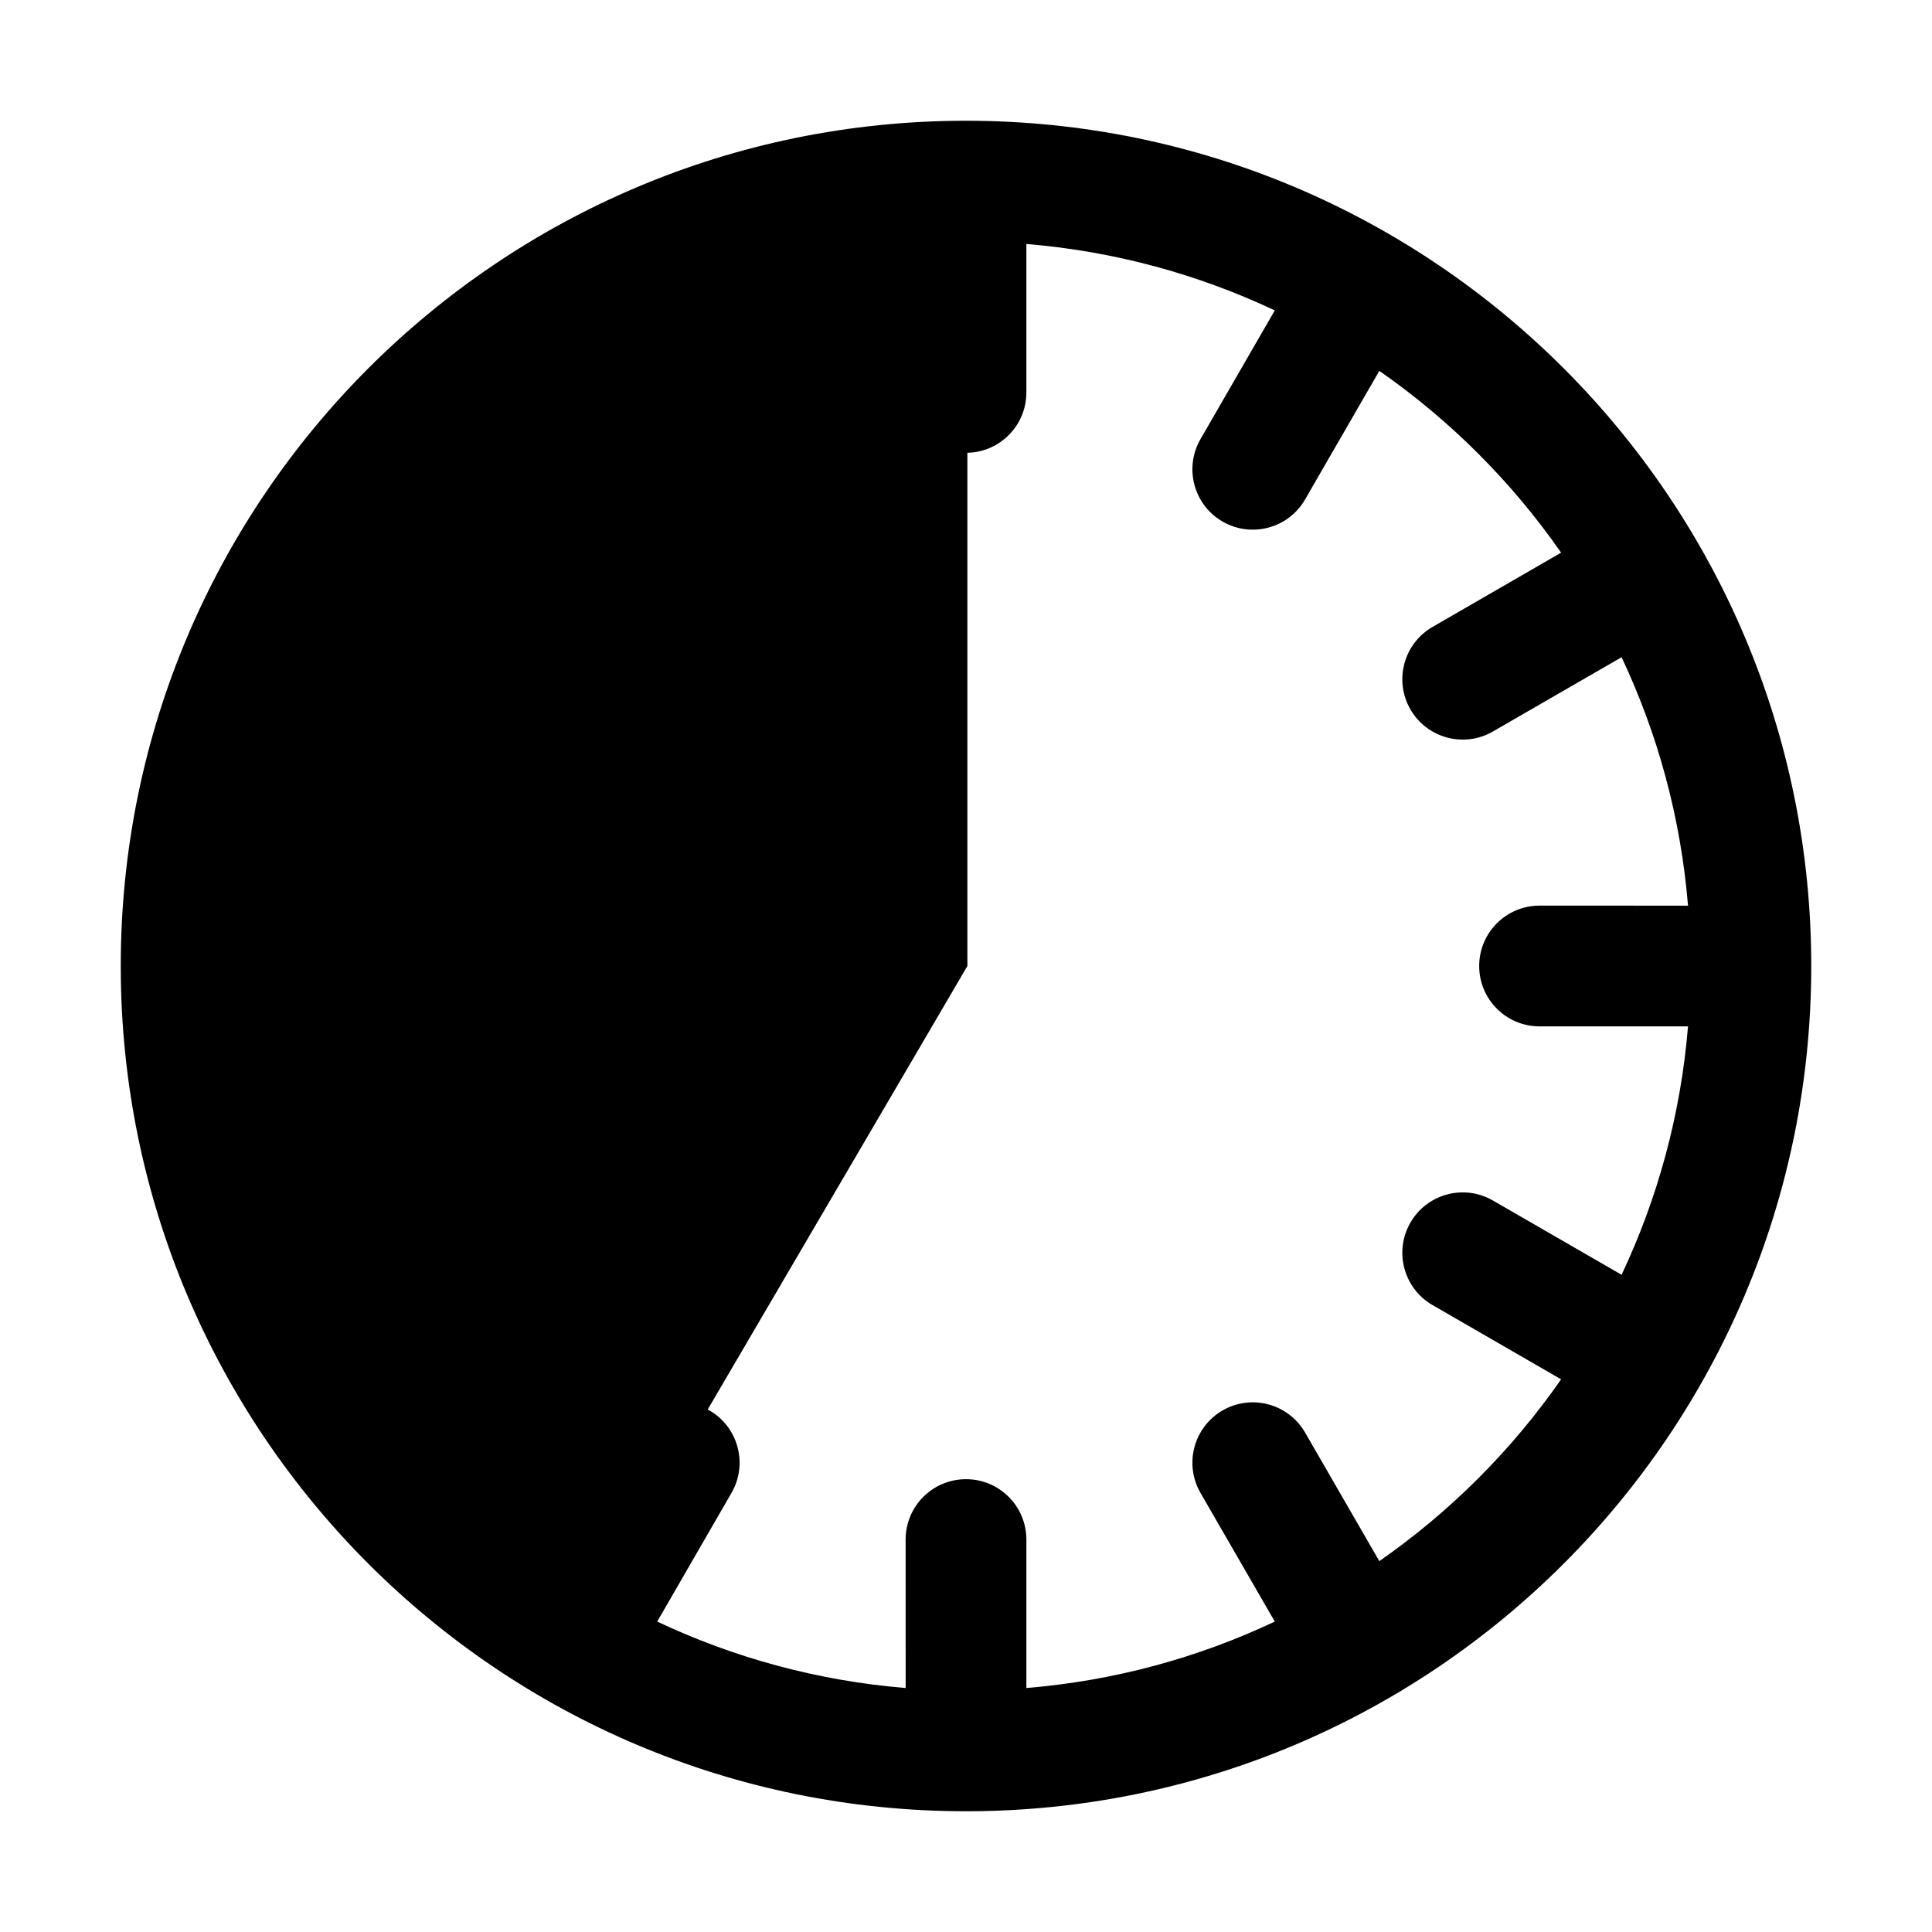
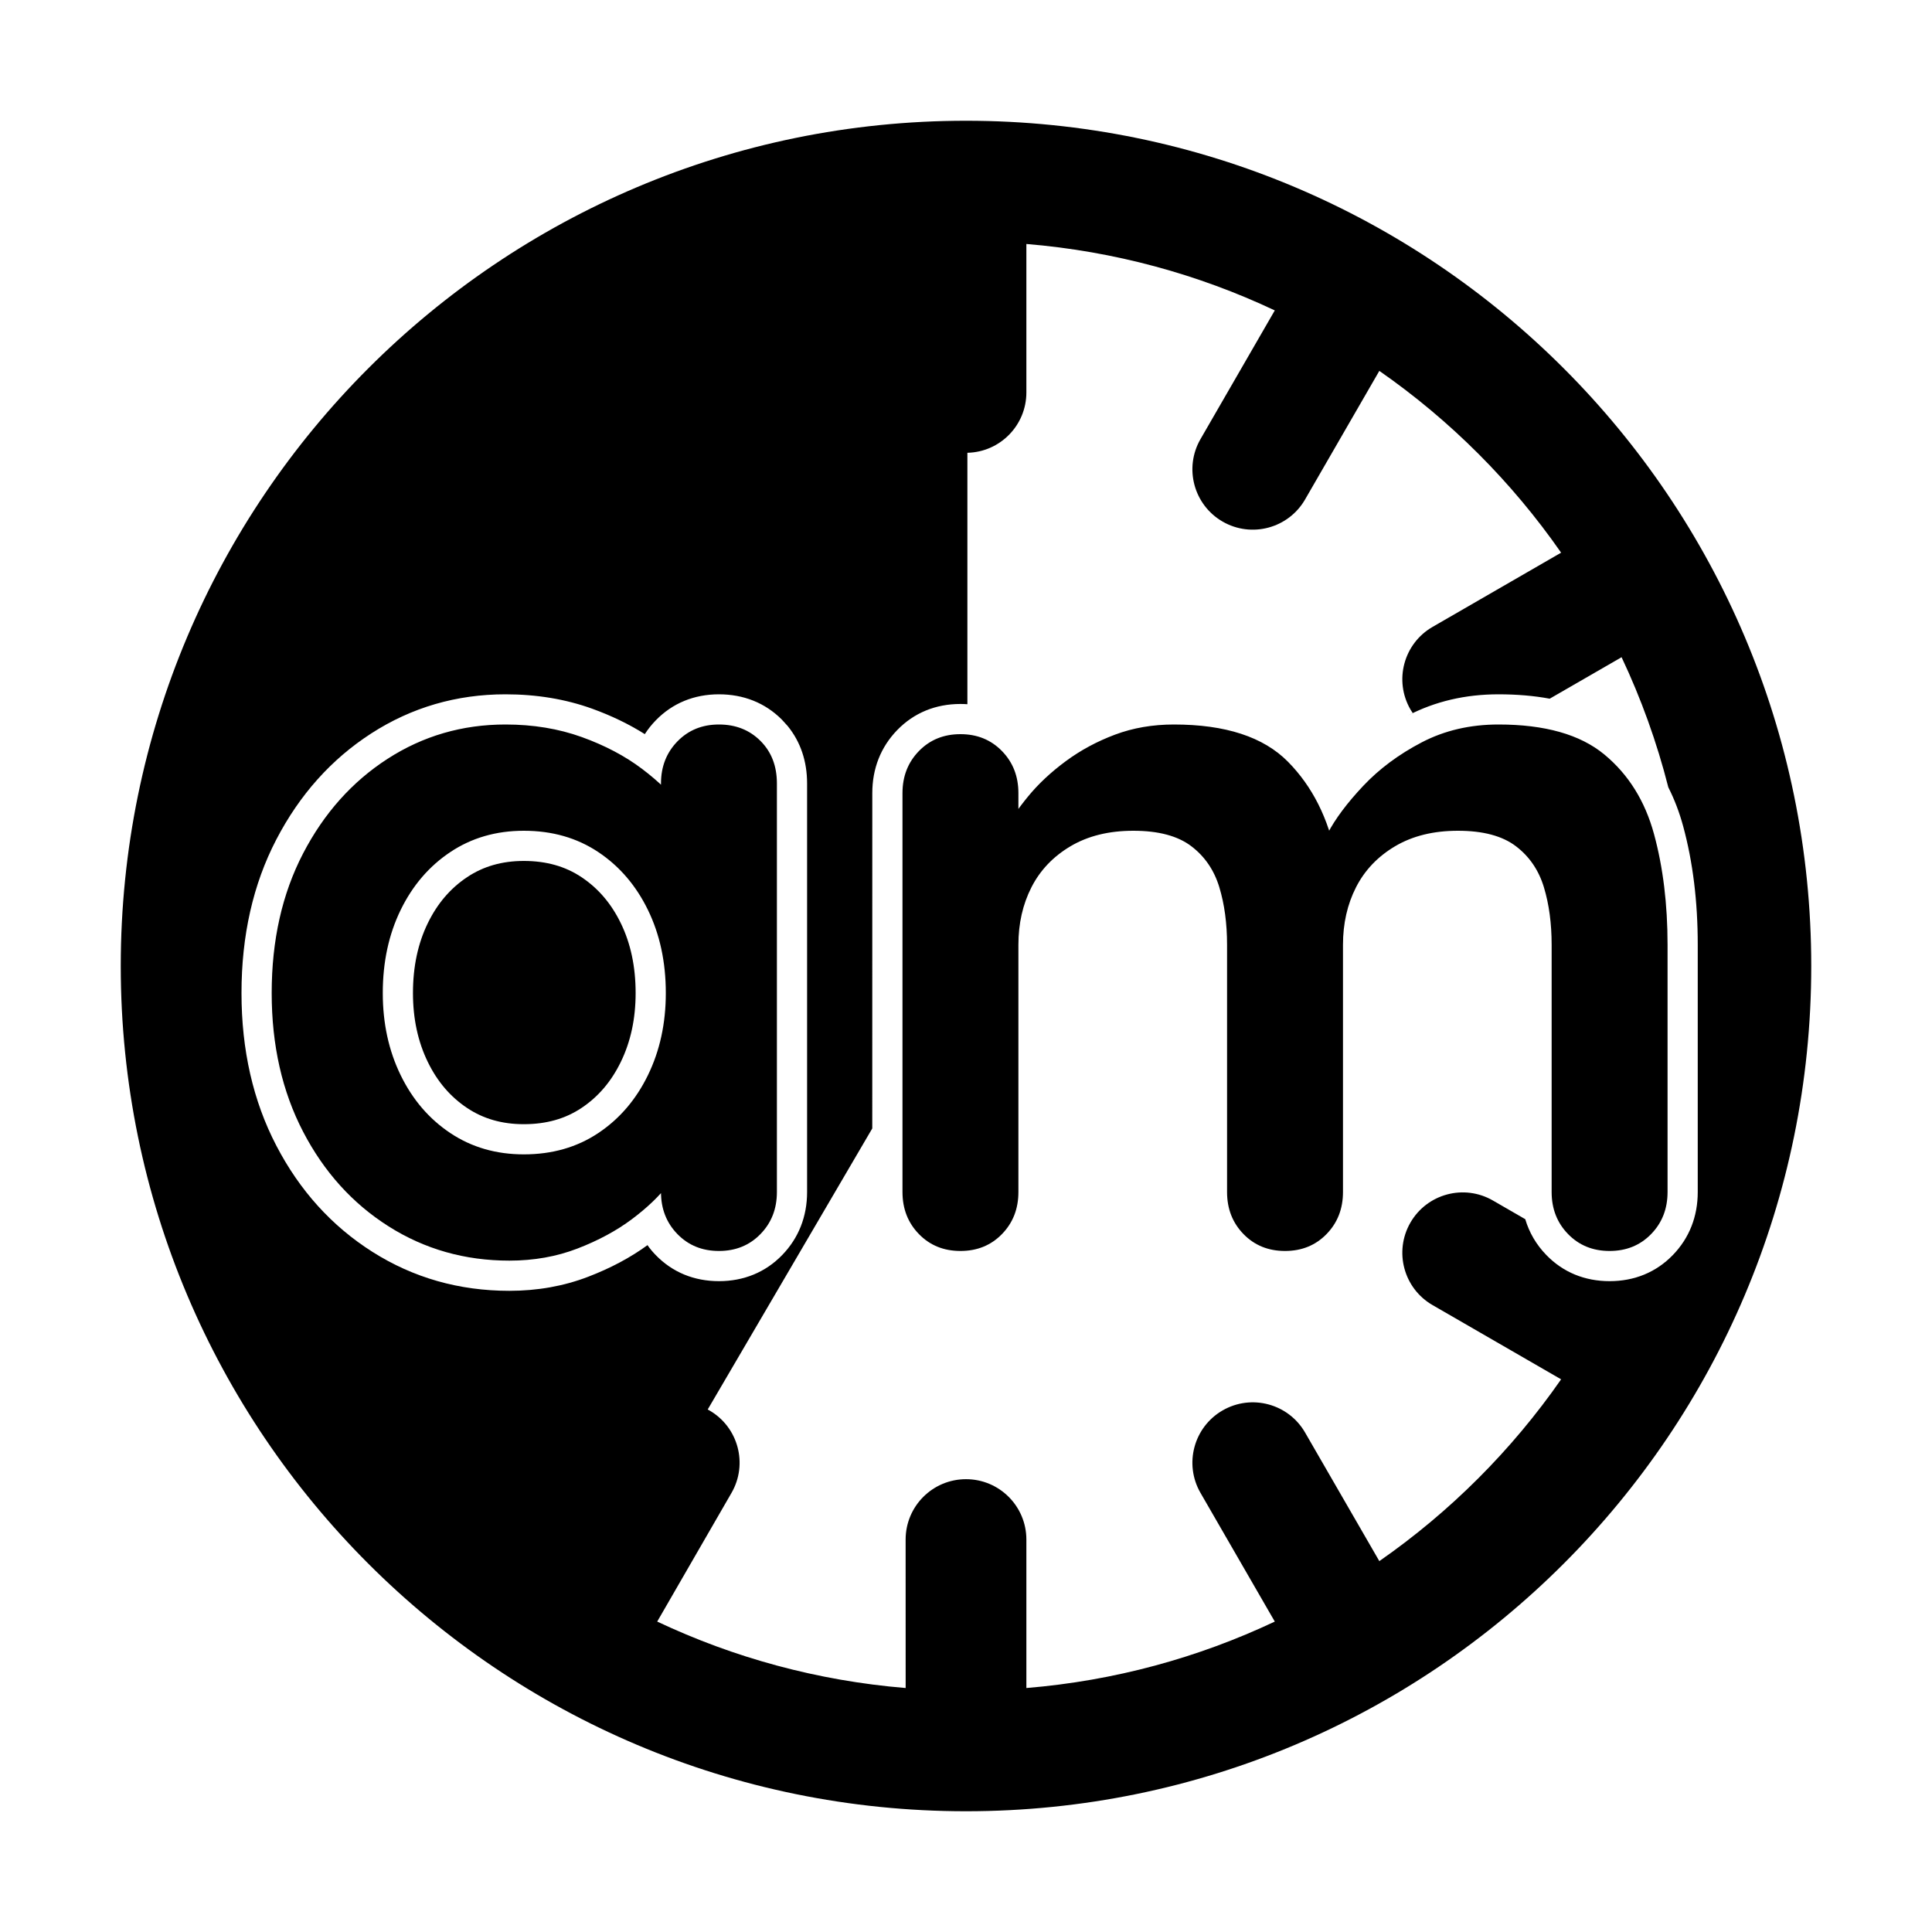
<svg xmlns="http://www.w3.org/2000/svg" width="64px" height="64px" viewBox="0 0 64 64" version="1.1">
-   <g id="schedule_lock_morning" stroke="none" stroke-width="1" fill="none" fill-rule="evenodd">
-     <path d="M32,4 C47.464,4 60,16.536 60,32 C60,47.464 47.464,60 32,60 C16.536,60 4,47.464 4,32 C4,16.536 16.536,4 32,4 Z M34,8.082 L34,13 C34,14.089 33.13,14.975 32.046,14.999 L32.046,32 L23.444,46.691 C23.463,46.701 23.481,46.712 23.5,46.722 C24.457,47.275 24.784,48.498 24.232,49.454 L21.771,53.717 C24.303,54.912 27.078,55.677 30.001,55.918 L30,51 C30,49.895 30.895,49 32,49 C33.105,49 34,49.895 34,51 L34,55.918 C36.923,55.677 39.697,54.912 42.229,53.717 L39.768,49.454 C39.216,48.498 39.543,47.275 40.5,46.722 C41.457,46.17 42.68,46.498 43.232,47.454 L45.692,51.714 C48.039,50.081 50.081,48.039 51.714,45.692 L47.454,43.232 C46.498,42.68 46.17,41.457 46.722,40.5 C47.275,39.543 48.498,39.216 49.454,39.768 L53.717,42.229 C54.912,39.697 55.677,36.923 55.918,34 L51,34 C49.895,34 49,33.105 49,32 C49,30.895 49.895,30 51,30 L55.918,30.001 C55.677,27.078 54.912,24.303 53.717,21.771 L49.454,24.232 C48.498,24.784 47.275,24.457 46.722,23.5 C46.17,22.543 46.498,21.32 47.454,20.768 L51.714,18.308 C50.081,15.961 48.039,13.919 45.692,12.286 L43.232,16.546 C42.68,17.502 41.457,17.83 40.5,17.278 C39.543,16.725 39.216,15.502 39.768,14.546 L42.229,10.283 C39.697,9.088 36.923,8.323 34,8.082 Z" id="clock" fill="#000000" fill-rule="nonzero" />
+   <g id="schedule_lock_morning" stroke="none" fill="none" fill-rule="nonzero">
+     <path d="M32,4 C47.464,4 60,16.536 60,32 C60,47.464 47.464,60 32,60 C16.536,60 4,47.464 4,32 C4,16.536 16.536,4 32,4 Z M34,8.082 L34,13 C34,14.089 33.13,14.975 32.046,14.999 L32.046,23.328 C31.97,23.323 31.894,23.32 31.816,23.32 C30.996,23.32 30.277,23.612 29.723,24.183 C29.175,24.747 28.896,25.462 28.896,26.272 L28.895,37.381 L23.444,46.691 C23.463,46.701 23.481,46.712 23.5,46.722 C24.457,47.275 24.784,48.498 24.232,49.454 L21.771,53.717 C24.303,54.912 27.078,55.677 30.001,55.918 L30,51 C30,49.895 30.895,49 32,49 C33.105,49 34,49.895 34,51 L34,55.918 C36.923,55.677 39.697,54.912 42.229,53.717 L39.768,49.454 C39.216,48.498 39.543,47.275 40.5,46.722 C41.457,46.17 42.68,46.498 43.232,47.454 L45.692,51.714 C48.039,50.081 50.081,48.039 51.714,45.692 L47.454,43.232 C46.498,42.68 46.17,41.457 46.722,40.5 C47.275,39.543 48.498,39.216 49.454,39.768 L50.526,40.387 C50.658,40.832 50.892,41.233 51.227,41.577 C51.781,42.148 52.5,42.44 53.32,42.44 C54.14,42.44 54.859,42.148 55.413,41.577 C55.961,41.013 56.24,40.298 56.24,39.488 L56.24,31.296 C56.24,29.867 56.08,28.558 55.757,27.37 C55.632,26.91 55.468,26.48 55.265,26.08 C54.885,24.583 54.364,23.142 53.717,21.771 L51.336,23.145 C50.815,23.048 50.249,23 49.64,23 C48.544,23 47.538,23.234 46.634,23.705 L46.8,23.624 C46.773,23.584 46.747,23.542 46.722,23.5 C46.17,22.543 46.498,21.32 47.454,20.768 L51.714,18.308 C50.081,15.961 48.039,13.919 45.692,12.286 L43.232,16.546 C42.68,17.502 41.457,17.83 40.5,17.278 C39.543,16.725 39.216,15.502 39.768,14.546 L42.229,10.283 C39.697,9.088 36.923,8.323 34,8.082 Z M23.816,23 C22.996,23 22.277,23.292 21.723,23.863 C21.584,24.006 21.463,24.158 21.36,24.319 C20.836,23.988 20.253,23.707 19.612,23.475 C18.731,23.158 17.774,23 16.744,23 C15.123,23 13.634,23.434 12.298,24.296 C10.976,25.149 9.925,26.326 9.153,27.811 C8.382,29.293 8,30.992 8,32.896 C8,34.779 8.382,36.468 9.153,37.949 C9.926,39.437 10.99,40.615 12.337,41.469 C13.693,42.329 15.212,42.76 16.872,42.76 C17.803,42.76 18.676,42.605 19.487,42.293 C20.226,42.009 20.881,41.661 21.449,41.247 C21.529,41.363 21.621,41.472 21.723,41.577 C22.277,42.148 22.996,42.44 23.816,42.44 C24.636,42.44 25.355,42.148 25.909,41.577 C26.457,41.013 26.736,40.298 26.736,39.488 L26.736,25.952 C26.736,25.223 26.521,24.577 26.095,24.053 L25.899,23.837 C25.345,23.282 24.63,23 23.816,23 Z M17.352,28.52 C18.098,28.52 18.726,28.699 19.261,29.056 C19.815,29.425 20.247,29.928 20.565,30.582 C20.891,31.251 21.056,32.019 21.056,32.896 C21.056,33.751 20.891,34.508 20.565,35.178 C20.247,35.832 19.815,36.335 19.261,36.704 C18.726,37.061 18.098,37.24 17.352,37.24 C16.628,37.24 16.011,37.061 15.475,36.704 C14.921,36.335 14.489,35.832 14.171,35.178 C13.845,34.508 13.68,33.751 13.68,32.896 C13.68,32.019 13.845,31.251 14.171,30.582 C14.489,29.928 14.921,29.425 15.475,29.056 C16.011,28.699 16.628,28.52 17.352,28.52 Z" id="clock" fill="#000000" />
+     <path d="M23.816,24 C24.371,24 24.829,24.181 25.192,24.544 C25.555,24.907 25.736,25.376 25.736,25.952 L25.736,39.488 C25.736,40.043 25.555,40.507 25.192,40.88 C24.829,41.253 24.371,41.44 23.816,41.44 C23.261,41.44 22.803,41.253 22.44,40.88 C22.077,40.507 21.896,40.043 21.896,39.488 L21.896,37.92 L22.6,38.208 C22.6,38.485 22.451,38.821 22.152,39.216 C21.853,39.611 21.448,40 20.936,40.384 C20.424,40.768 19.821,41.093 19.128,41.36 C18.435,41.627 17.683,41.76 16.872,41.76 C15.4,41.76 14.067,41.381 12.872,40.624 C11.677,39.867 10.733,38.821 10.04,37.488 C9.347,36.155 9,34.624 9,32.896 C9,31.147 9.347,29.605 10.04,28.272 C10.733,26.939 11.667,25.893 12.84,25.136 C14.013,24.379 15.315,24 16.744,24 C17.661,24 18.504,24.139 19.272,24.416 C20.04,24.693 20.707,25.045 21.272,25.472 C21.837,25.899 22.275,26.331 22.584,26.768 C22.893,27.205 23.048,27.573 23.048,27.872 L21.896,28.288 L21.896,25.952 C21.896,25.397 22.077,24.933 22.44,24.56 C22.803,24.187 23.261,24 23.816,24 Z M17.352,38.24 C18.291,38.24 19.112,38.005 19.816,37.536 C20.52,37.067 21.069,36.427 21.464,35.616 C21.859,34.805 22.056,33.899 22.056,32.896 C22.056,31.872 21.859,30.955 21.464,30.144 C21.069,29.333 20.52,28.693 19.816,28.224 C19.112,27.755 18.291,27.52 17.352,27.52 C16.435,27.52 15.624,27.755 14.92,28.224 C14.216,28.693 13.667,29.333 13.272,30.144 C12.877,30.955 12.68,31.872 12.68,32.896 C12.68,33.899 12.877,34.805 13.272,35.616 C13.667,36.427 14.216,37.067 14.92,37.536 C15.624,38.005 16.435,38.24 17.352,38.24 Z M38.888,24 C40.595,24 41.853,24.411 42.664,25.232 C43.475,26.053 44.008,27.115 44.264,28.416 L43.72,28.128 L43.976,27.616 C44.232,27.125 44.627,26.597 45.16,26.032 C45.693,25.467 46.339,24.987 47.096,24.592 C47.853,24.197 48.701,24 49.64,24 C51.176,24 52.344,24.331 53.144,24.992 C53.944,25.653 54.493,26.533 54.792,27.632 C55.091,28.731 55.24,29.952 55.24,31.296 L55.24,39.488 C55.24,40.043 55.059,40.507 54.696,40.88 C54.333,41.253 53.875,41.44 53.32,41.44 C52.765,41.44 52.307,41.253 51.944,40.88 C51.581,40.507 51.4,40.043 51.4,39.488 L51.4,31.296 C51.4,30.592 51.315,29.957 51.144,29.392 C50.973,28.827 50.664,28.373 50.216,28.032 C49.768,27.691 49.128,27.52 48.296,27.52 C47.485,27.52 46.792,27.691 46.216,28.032 C45.64,28.373 45.208,28.827 44.92,29.392 C44.632,29.957 44.488,30.592 44.488,31.296 L44.488,39.488 C44.488,40.043 44.307,40.507 43.944,40.88 C43.581,41.253 43.123,41.44 42.568,41.44 C42.013,41.44 41.555,41.253 41.192,40.88 C40.829,40.507 40.648,40.043 40.648,39.488 L40.648,31.296 C40.648,30.592 40.563,29.957 40.392,29.392 C40.221,28.827 39.912,28.373 39.464,28.032 C39.016,27.691 38.376,27.52 37.544,27.52 C36.733,27.52 36.04,27.691 35.464,28.032 C34.888,28.373 34.456,28.827 34.168,29.392 C33.88,29.957 33.736,30.592 33.736,31.296 L33.736,39.488 C33.736,40.043 33.555,40.507 33.192,40.88 C32.829,41.253 32.371,41.44 31.816,41.44 C31.261,41.44 30.803,41.253 30.44,40.88 C30.077,40.507 29.896,40.043 29.896,39.488 L29.896,26.272 C29.896,25.717 30.077,25.253 30.44,24.88 C30.803,24.507 31.261,24.32 31.816,24.32 C32.371,24.32 32.829,24.507 33.192,24.88 C33.555,25.253 33.736,25.717 33.736,26.272 L33.736,27.648 L33.256,27.552 C33.448,27.189 33.715,26.8 34.056,26.384 C34.397,25.968 34.813,25.579 35.304,25.216 C35.795,24.853 36.339,24.56 36.936,24.336 C37.533,24.112 38.184,24 38.888,24 Z" id="Combined-Shape" fill="#000000" />
  </g>
</svg>
